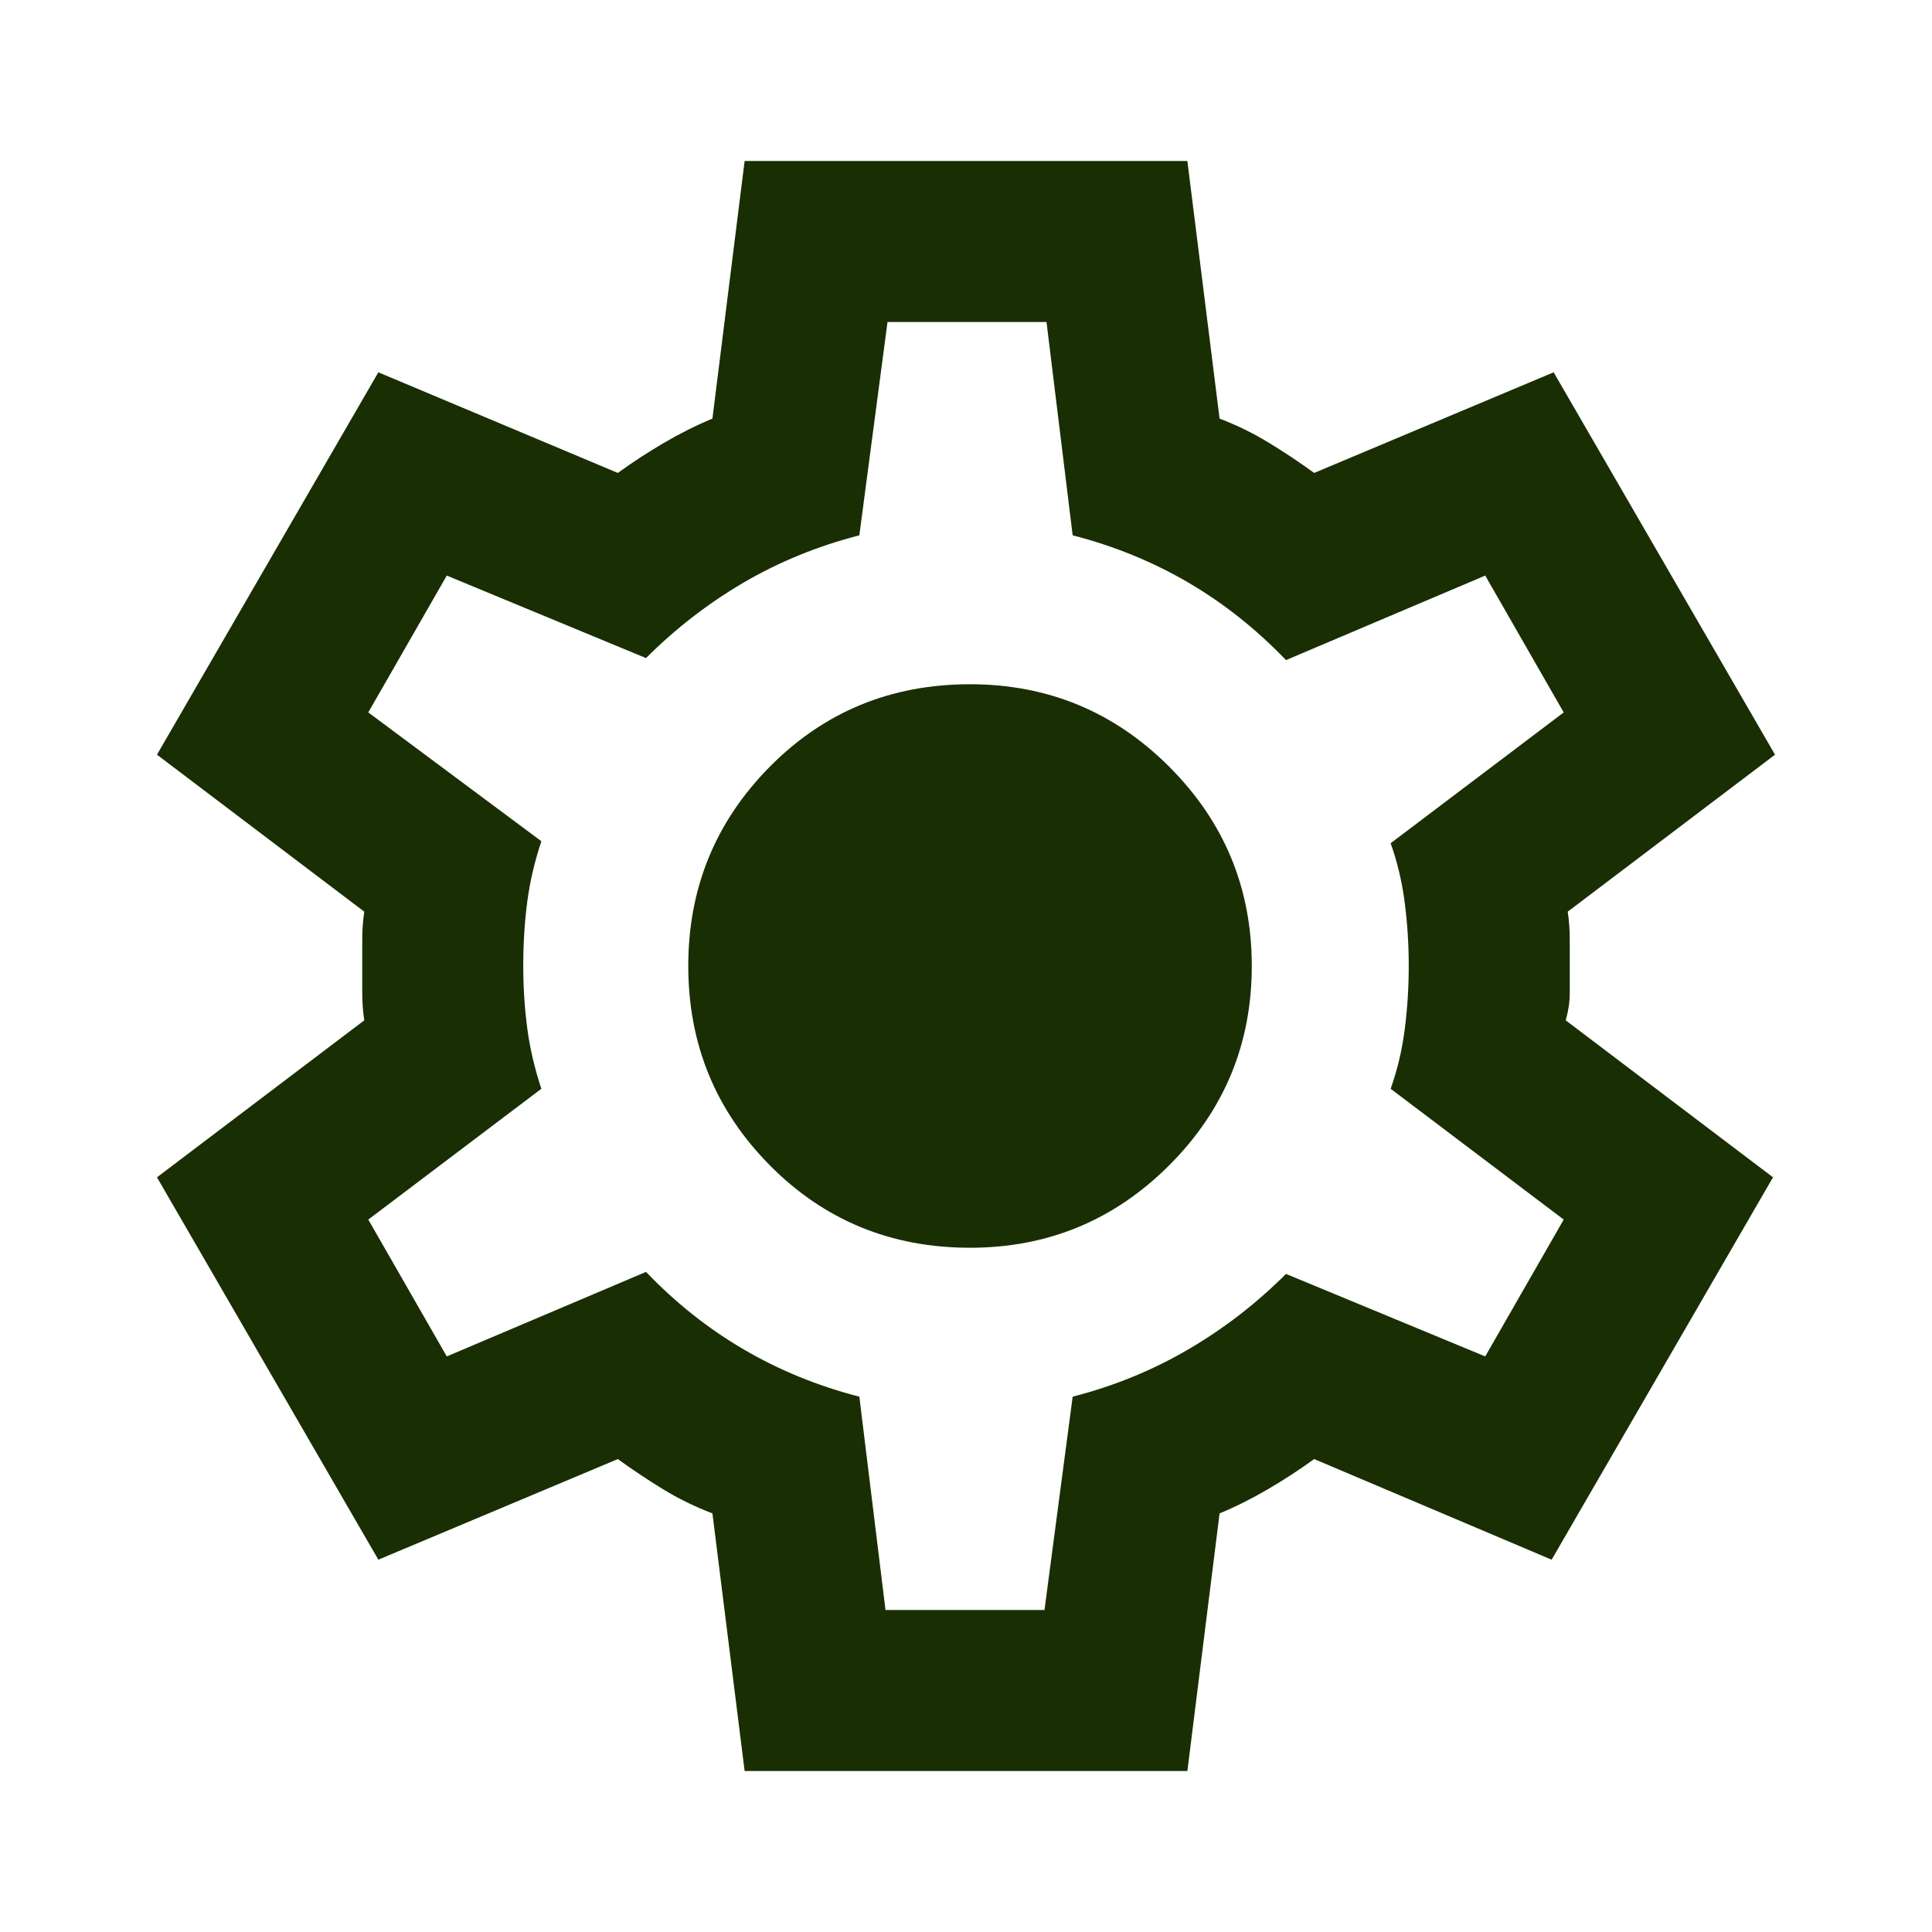
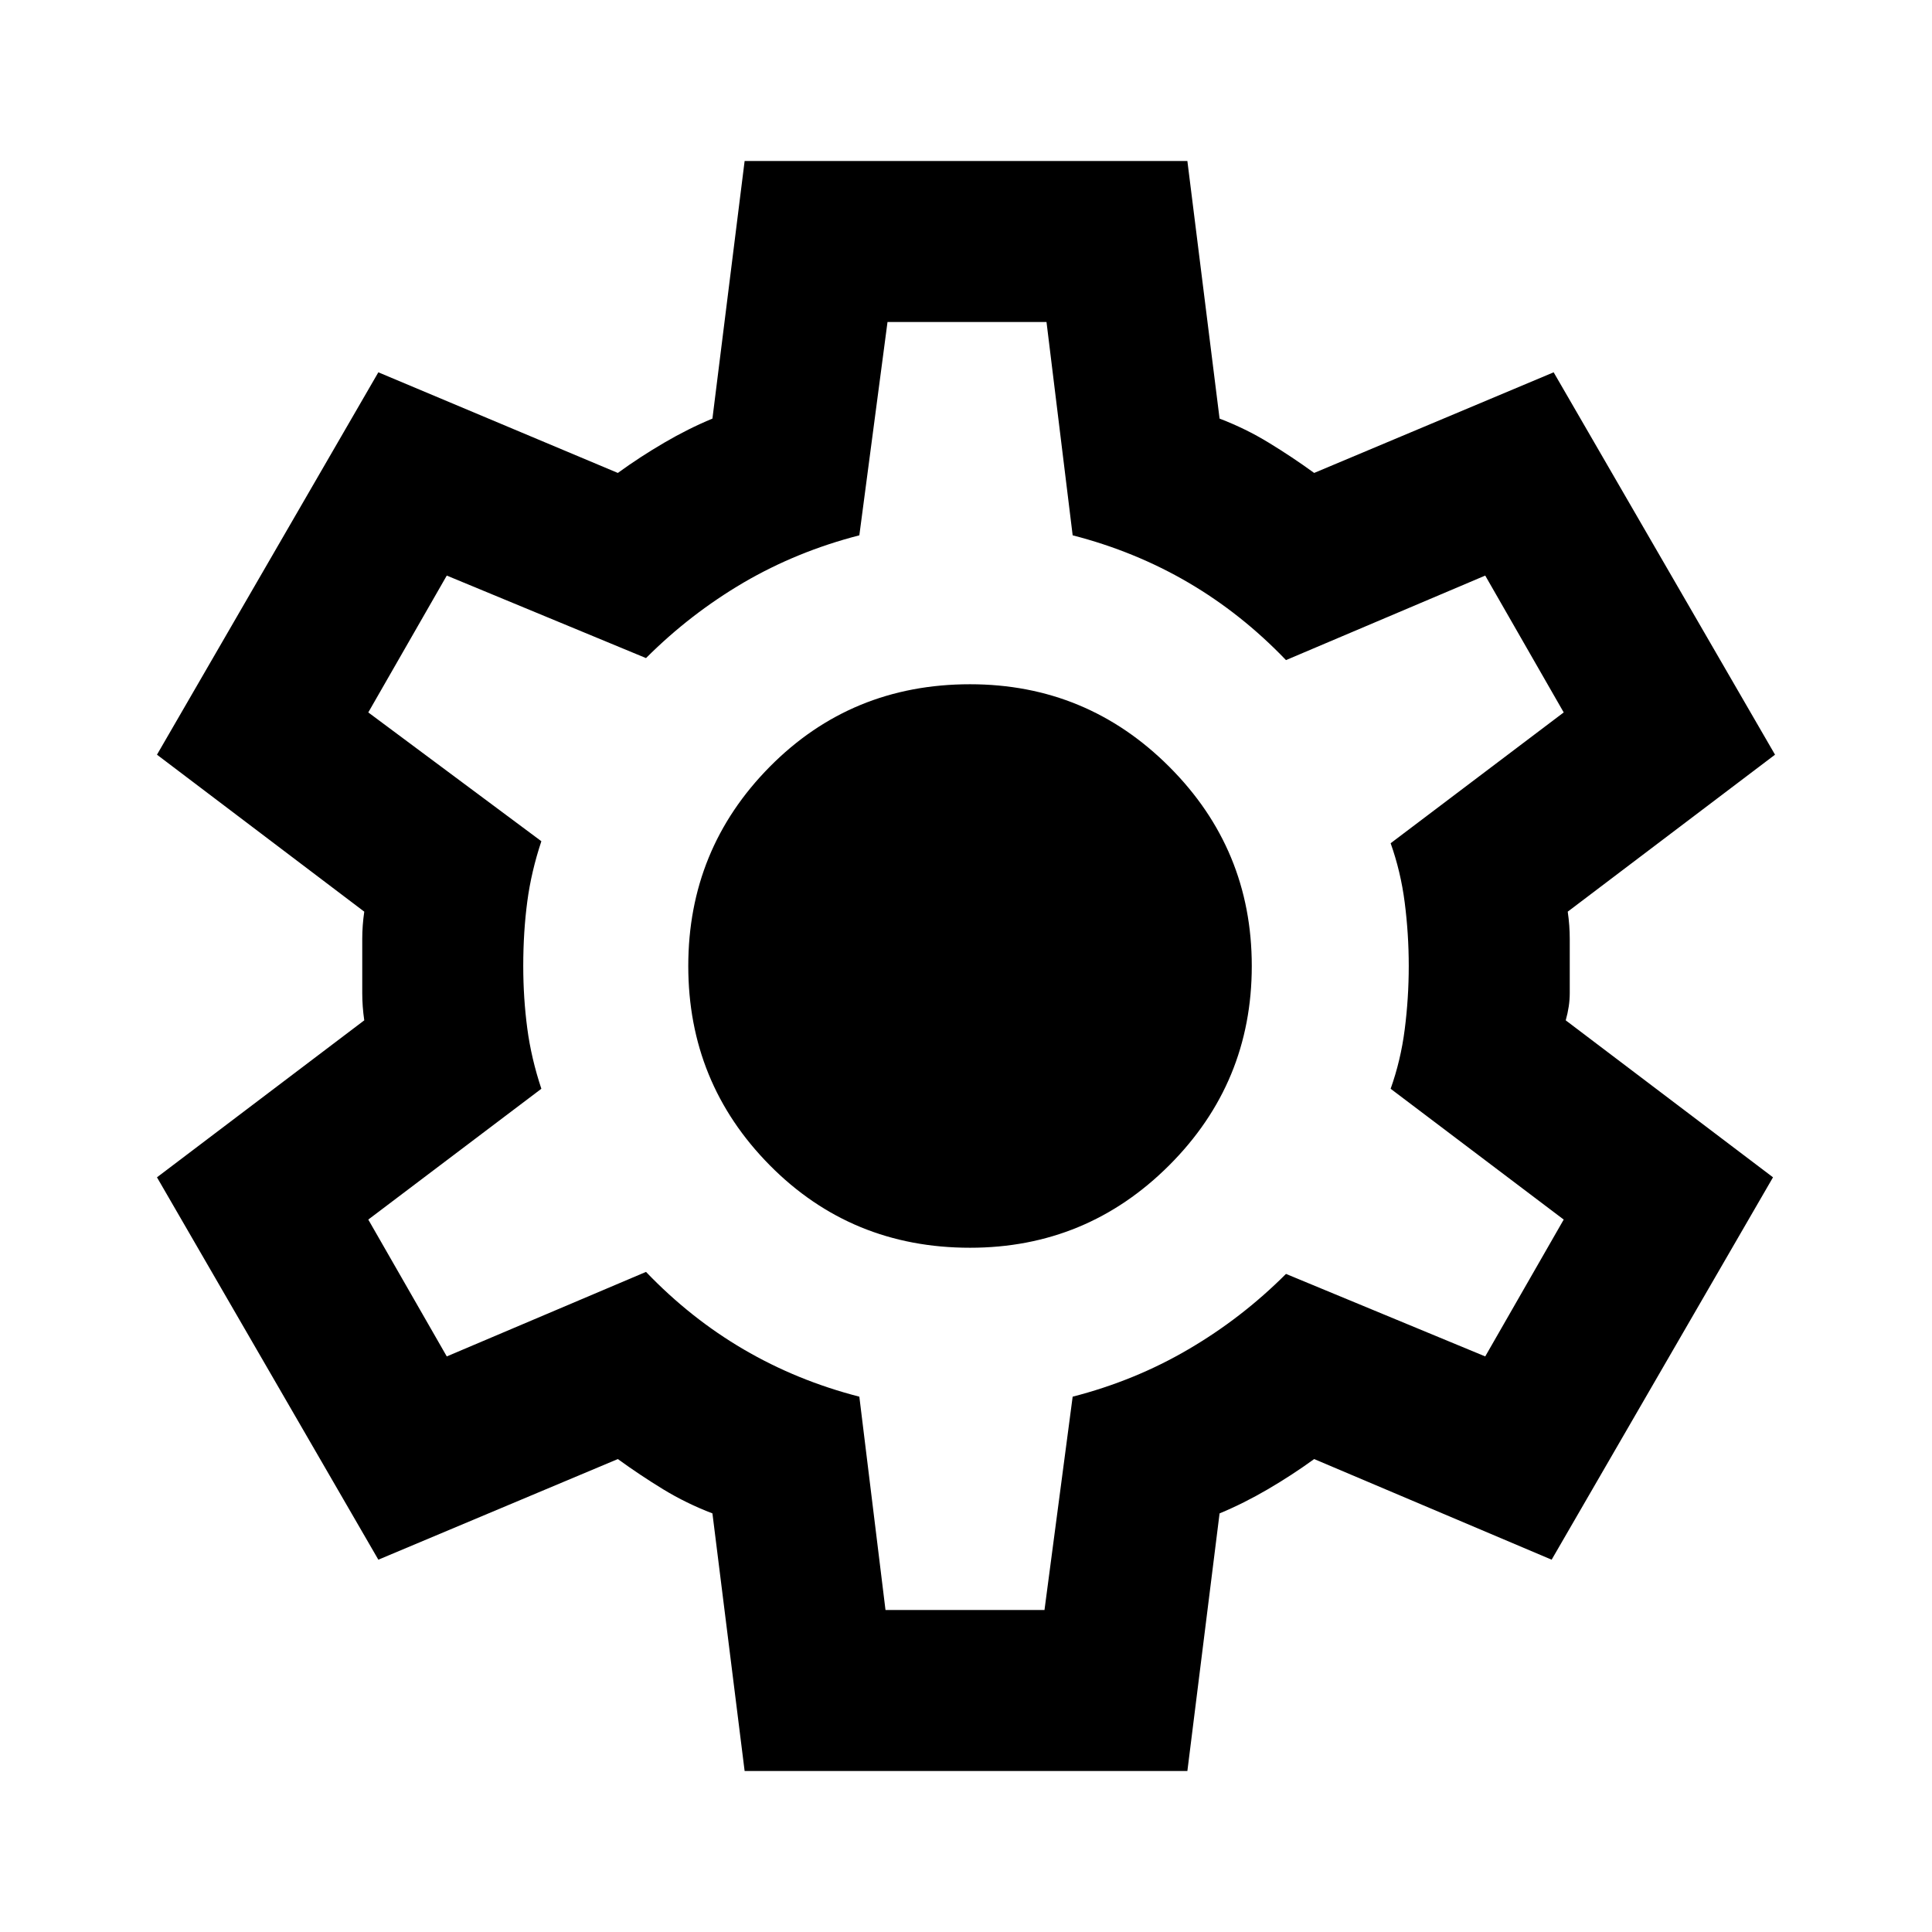
<svg xmlns="http://www.w3.org/2000/svg" width="24" height="24" viewBox="0 0 24 24" fill="none">
-   <path d="M9.25 22L8.85 18.8C8.633 18.717 8.429 18.617 8.237 18.5C8.046 18.383 7.858 18.258 7.675 18.125L4.7 19.375L1.95 14.625L4.525 12.675C4.508 12.558 4.5 12.446 4.5 12.338V11.662C4.5 11.554 4.508 11.442 4.525 11.325L1.95 9.375L4.7 4.625L7.675 5.875C7.858 5.742 8.05 5.617 8.25 5.5C8.45 5.383 8.65 5.283 8.85 5.2L9.25 2H14.75L15.15 5.2C15.367 5.283 15.571 5.383 15.762 5.5C15.954 5.617 16.142 5.742 16.325 5.875L19.3 4.625L22.05 9.375L19.475 11.325C19.492 11.442 19.5 11.554 19.5 11.662V12.338C19.5 12.446 19.483 12.558 19.45 12.675L22.025 14.625L19.275 19.375L16.325 18.125C16.142 18.258 15.95 18.383 15.75 18.5C15.55 18.617 15.35 18.717 15.15 18.8L14.75 22H9.25ZM11 20H12.975L13.325 17.35C13.842 17.217 14.321 17.021 14.762 16.762C15.204 16.504 15.608 16.192 15.975 15.825L18.45 16.85L19.425 15.15L17.275 13.525C17.358 13.292 17.417 13.046 17.45 12.787C17.483 12.529 17.5 12.267 17.5 12C17.5 11.733 17.483 11.471 17.45 11.213C17.417 10.954 17.358 10.708 17.275 10.475L19.425 8.85L18.45 7.15L15.975 8.2C15.608 7.817 15.204 7.496 14.762 7.237C14.321 6.979 13.842 6.783 13.325 6.65L13 4H11.025L10.675 6.65C10.158 6.783 9.679 6.979 9.237 7.237C8.796 7.496 8.392 7.808 8.025 8.175L5.55 7.15L4.575 8.85L6.725 10.45C6.642 10.7 6.583 10.95 6.55 11.2C6.517 11.45 6.5 11.717 6.5 12C6.5 12.267 6.517 12.525 6.55 12.775C6.583 13.025 6.642 13.275 6.725 13.525L4.575 15.15L5.55 16.85L8.025 15.8C8.392 16.183 8.796 16.504 9.237 16.762C9.679 17.021 10.158 17.217 10.675 17.35L11 20ZM12.05 15.5C13.017 15.5 13.842 15.158 14.525 14.475C15.208 13.792 15.55 12.967 15.55 12C15.55 11.033 15.208 10.208 14.525 9.525C13.842 8.842 13.017 8.5 12.05 8.5C11.067 8.5 10.238 8.842 9.562 9.525C8.887 10.208 8.55 11.033 8.55 12C8.55 12.967 8.887 13.792 9.562 14.475C10.238 15.158 11.067 15.5 12.05 15.5Z" fill="#192E03" />
+   <path d="M9.25 22L8.85 18.8C8.633 18.717 8.429 18.617 8.237 18.5C8.046 18.383 7.858 18.258 7.675 18.125L4.7 19.375L1.95 14.625L4.525 12.675C4.508 12.558 4.5 12.446 4.5 12.338V11.662C4.5 11.554 4.508 11.442 4.525 11.325L1.95 9.375L4.7 4.625L7.675 5.875C7.858 5.742 8.05 5.617 8.25 5.5C8.45 5.383 8.65 5.283 8.85 5.2L9.25 2H14.75L15.15 5.2C15.367 5.283 15.571 5.383 15.762 5.5C15.954 5.617 16.142 5.742 16.325 5.875L19.3 4.625L22.05 9.375L19.475 11.325C19.492 11.442 19.5 11.554 19.5 11.662V12.338C19.5 12.446 19.483 12.558 19.45 12.675L22.025 14.625L19.275 19.375L16.325 18.125C16.142 18.258 15.95 18.383 15.75 18.5C15.55 18.617 15.35 18.717 15.15 18.8L14.75 22H9.25ZM11 20H12.975L13.325 17.35C13.842 17.217 14.321 17.021 14.762 16.762C15.204 16.504 15.608 16.192 15.975 15.825L18.45 16.85L19.425 15.15L17.275 13.525C17.358 13.292 17.417 13.046 17.45 12.787C17.483 12.529 17.5 12.267 17.5 12C17.5 11.733 17.483 11.471 17.45 11.213C17.417 10.954 17.358 10.708 17.275 10.475L19.425 8.85L18.45 7.15L15.975 8.2C15.608 7.817 15.204 7.496 14.762 7.237C14.321 6.979 13.842 6.783 13.325 6.65L13 4H11.025L10.675 6.65C10.158 6.783 9.679 6.979 9.237 7.237C8.796 7.496 8.392 7.808 8.025 8.175L5.55 7.15L4.575 8.85L6.725 10.45C6.642 10.7 6.583 10.95 6.55 11.2C6.517 11.45 6.5 11.717 6.5 12C6.5 12.267 6.517 12.525 6.55 12.775C6.583 13.025 6.642 13.275 6.725 13.525L4.575 15.15L5.55 16.85L8.025 15.8C8.392 16.183 8.796 16.504 9.237 16.762C9.679 17.021 10.158 17.217 10.675 17.35L11 20ZM12.05 15.5C13.017 15.5 13.842 15.158 14.525 14.475C15.208 13.792 15.55 12.967 15.55 12C15.55 11.033 15.208 10.208 14.525 9.525C13.842 8.842 13.017 8.5 12.05 8.5C11.067 8.5 10.238 8.842 9.562 9.525C8.887 10.208 8.55 11.033 8.55 12C8.55 12.967 8.887 13.792 9.562 14.475C10.238 15.158 11.067 15.5 12.05 15.5Z" fill="currentColor" />
</svg>
